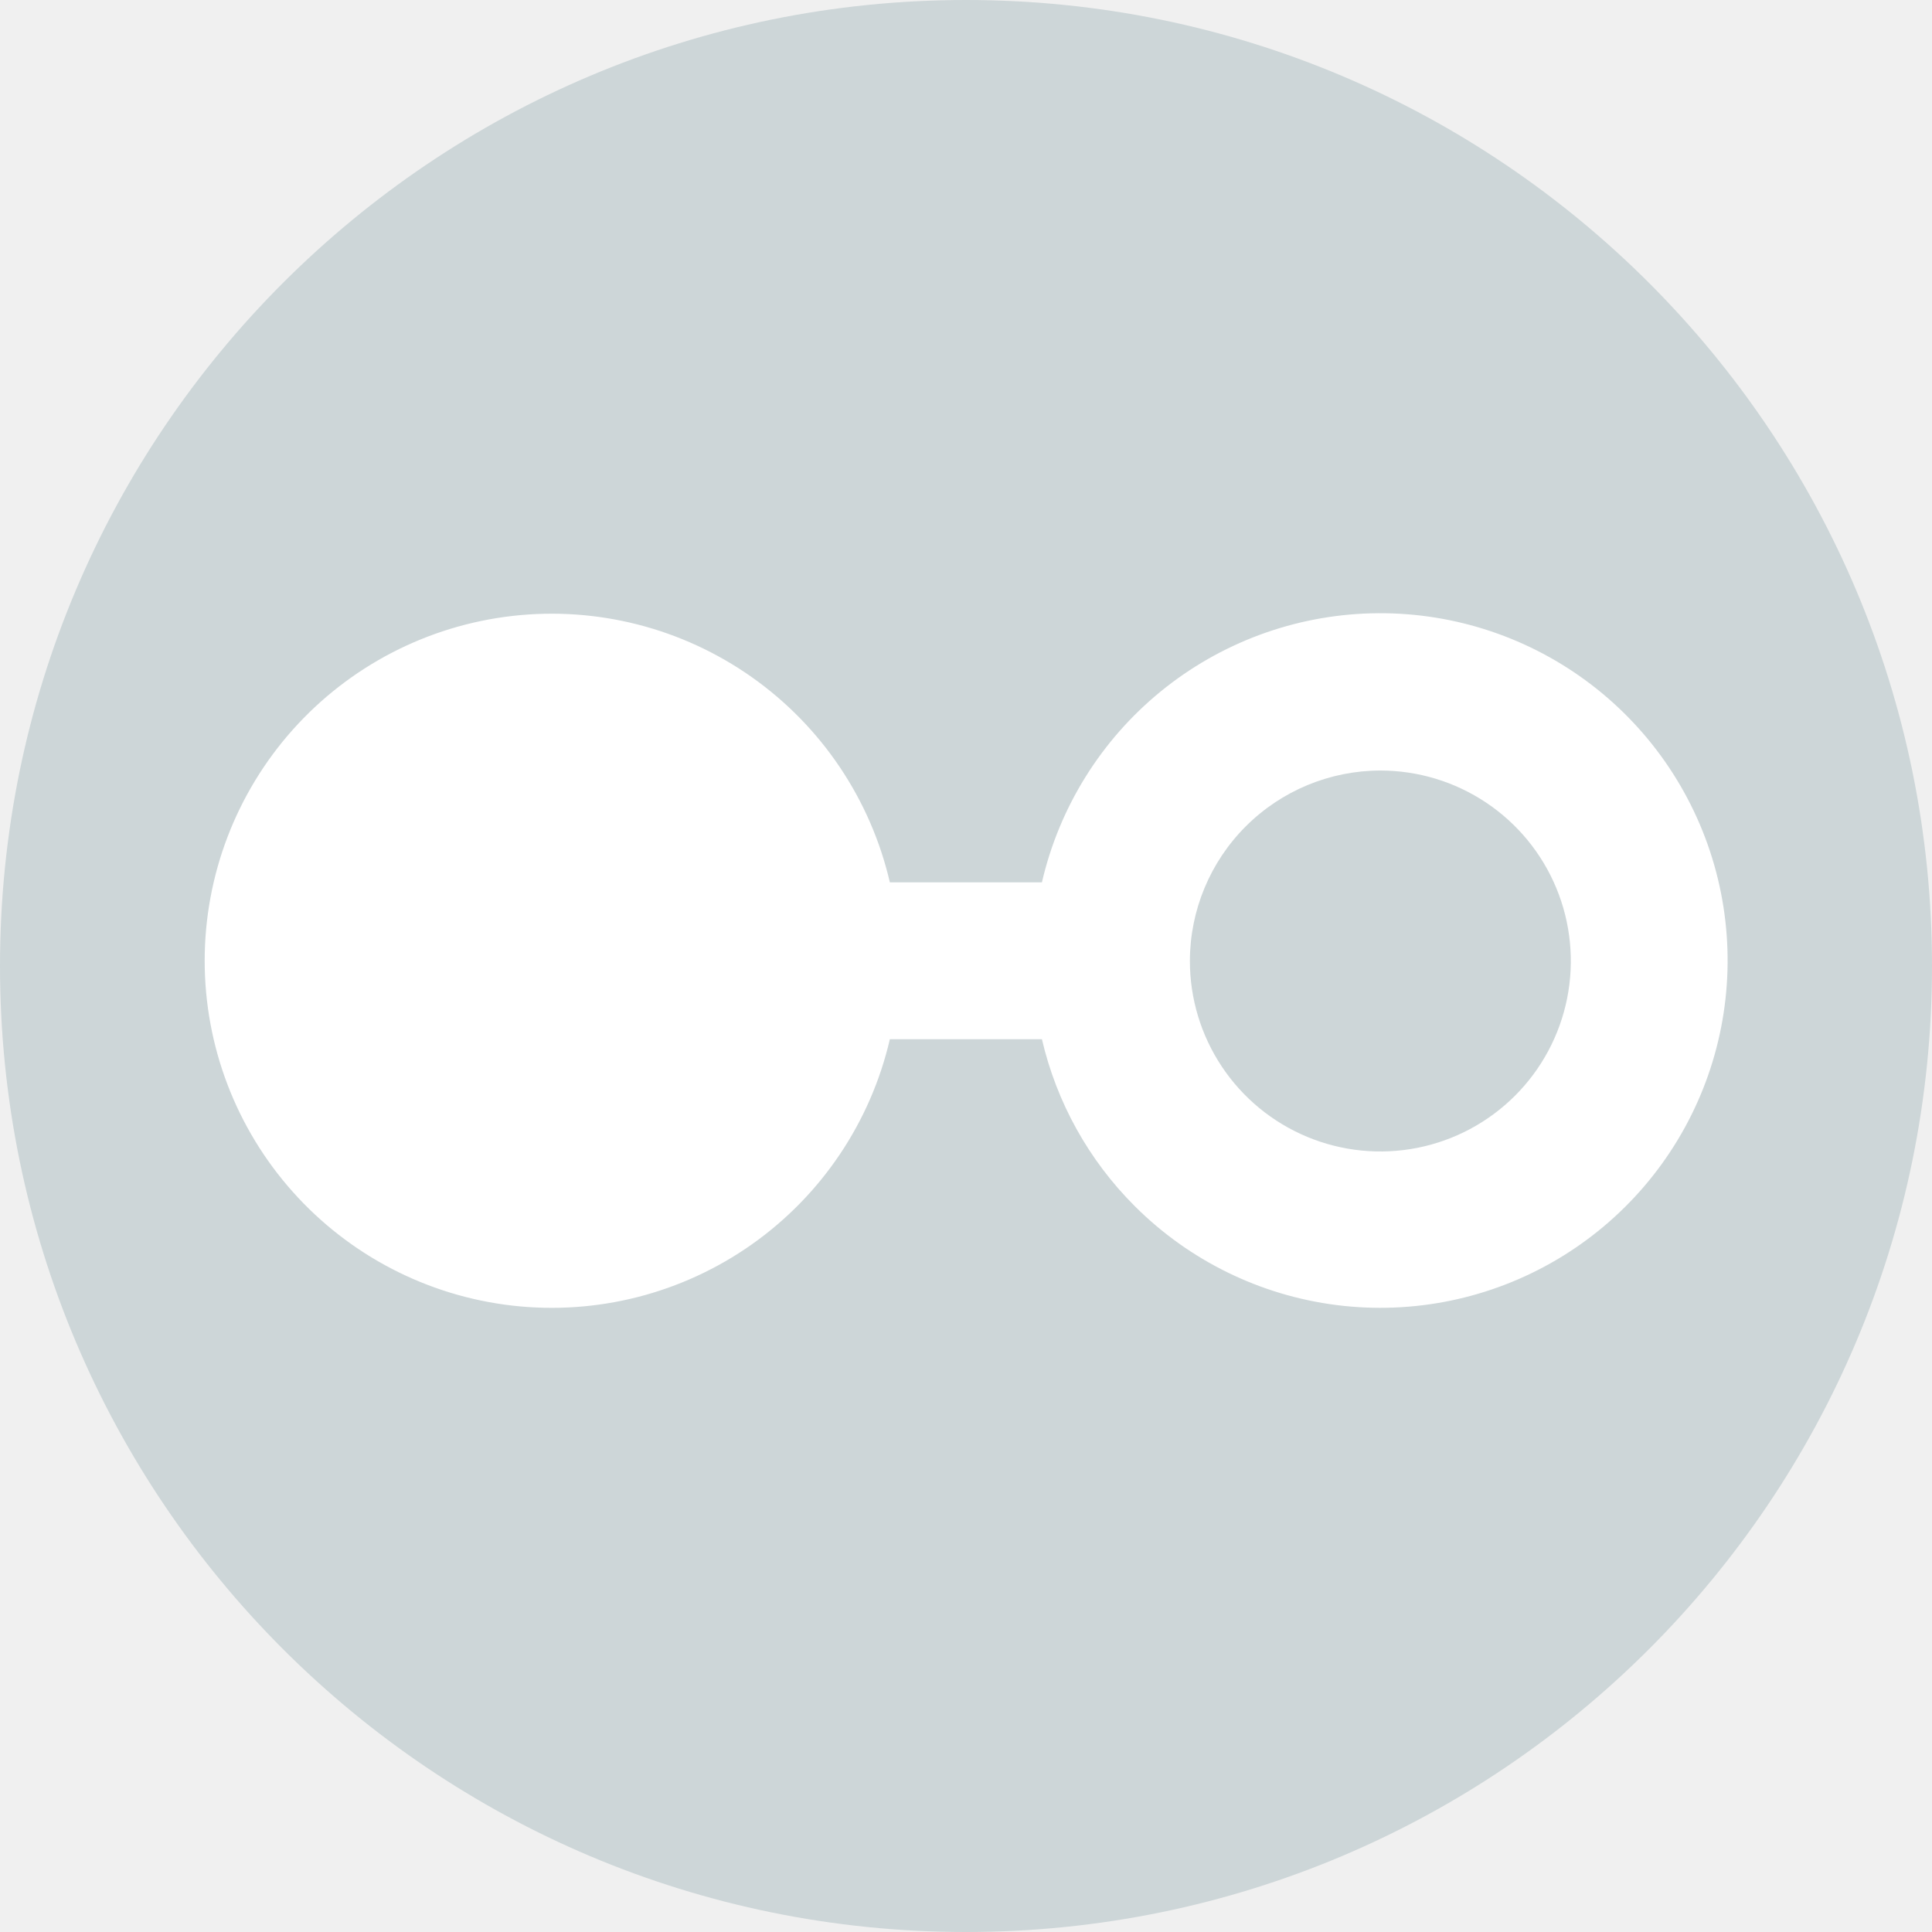
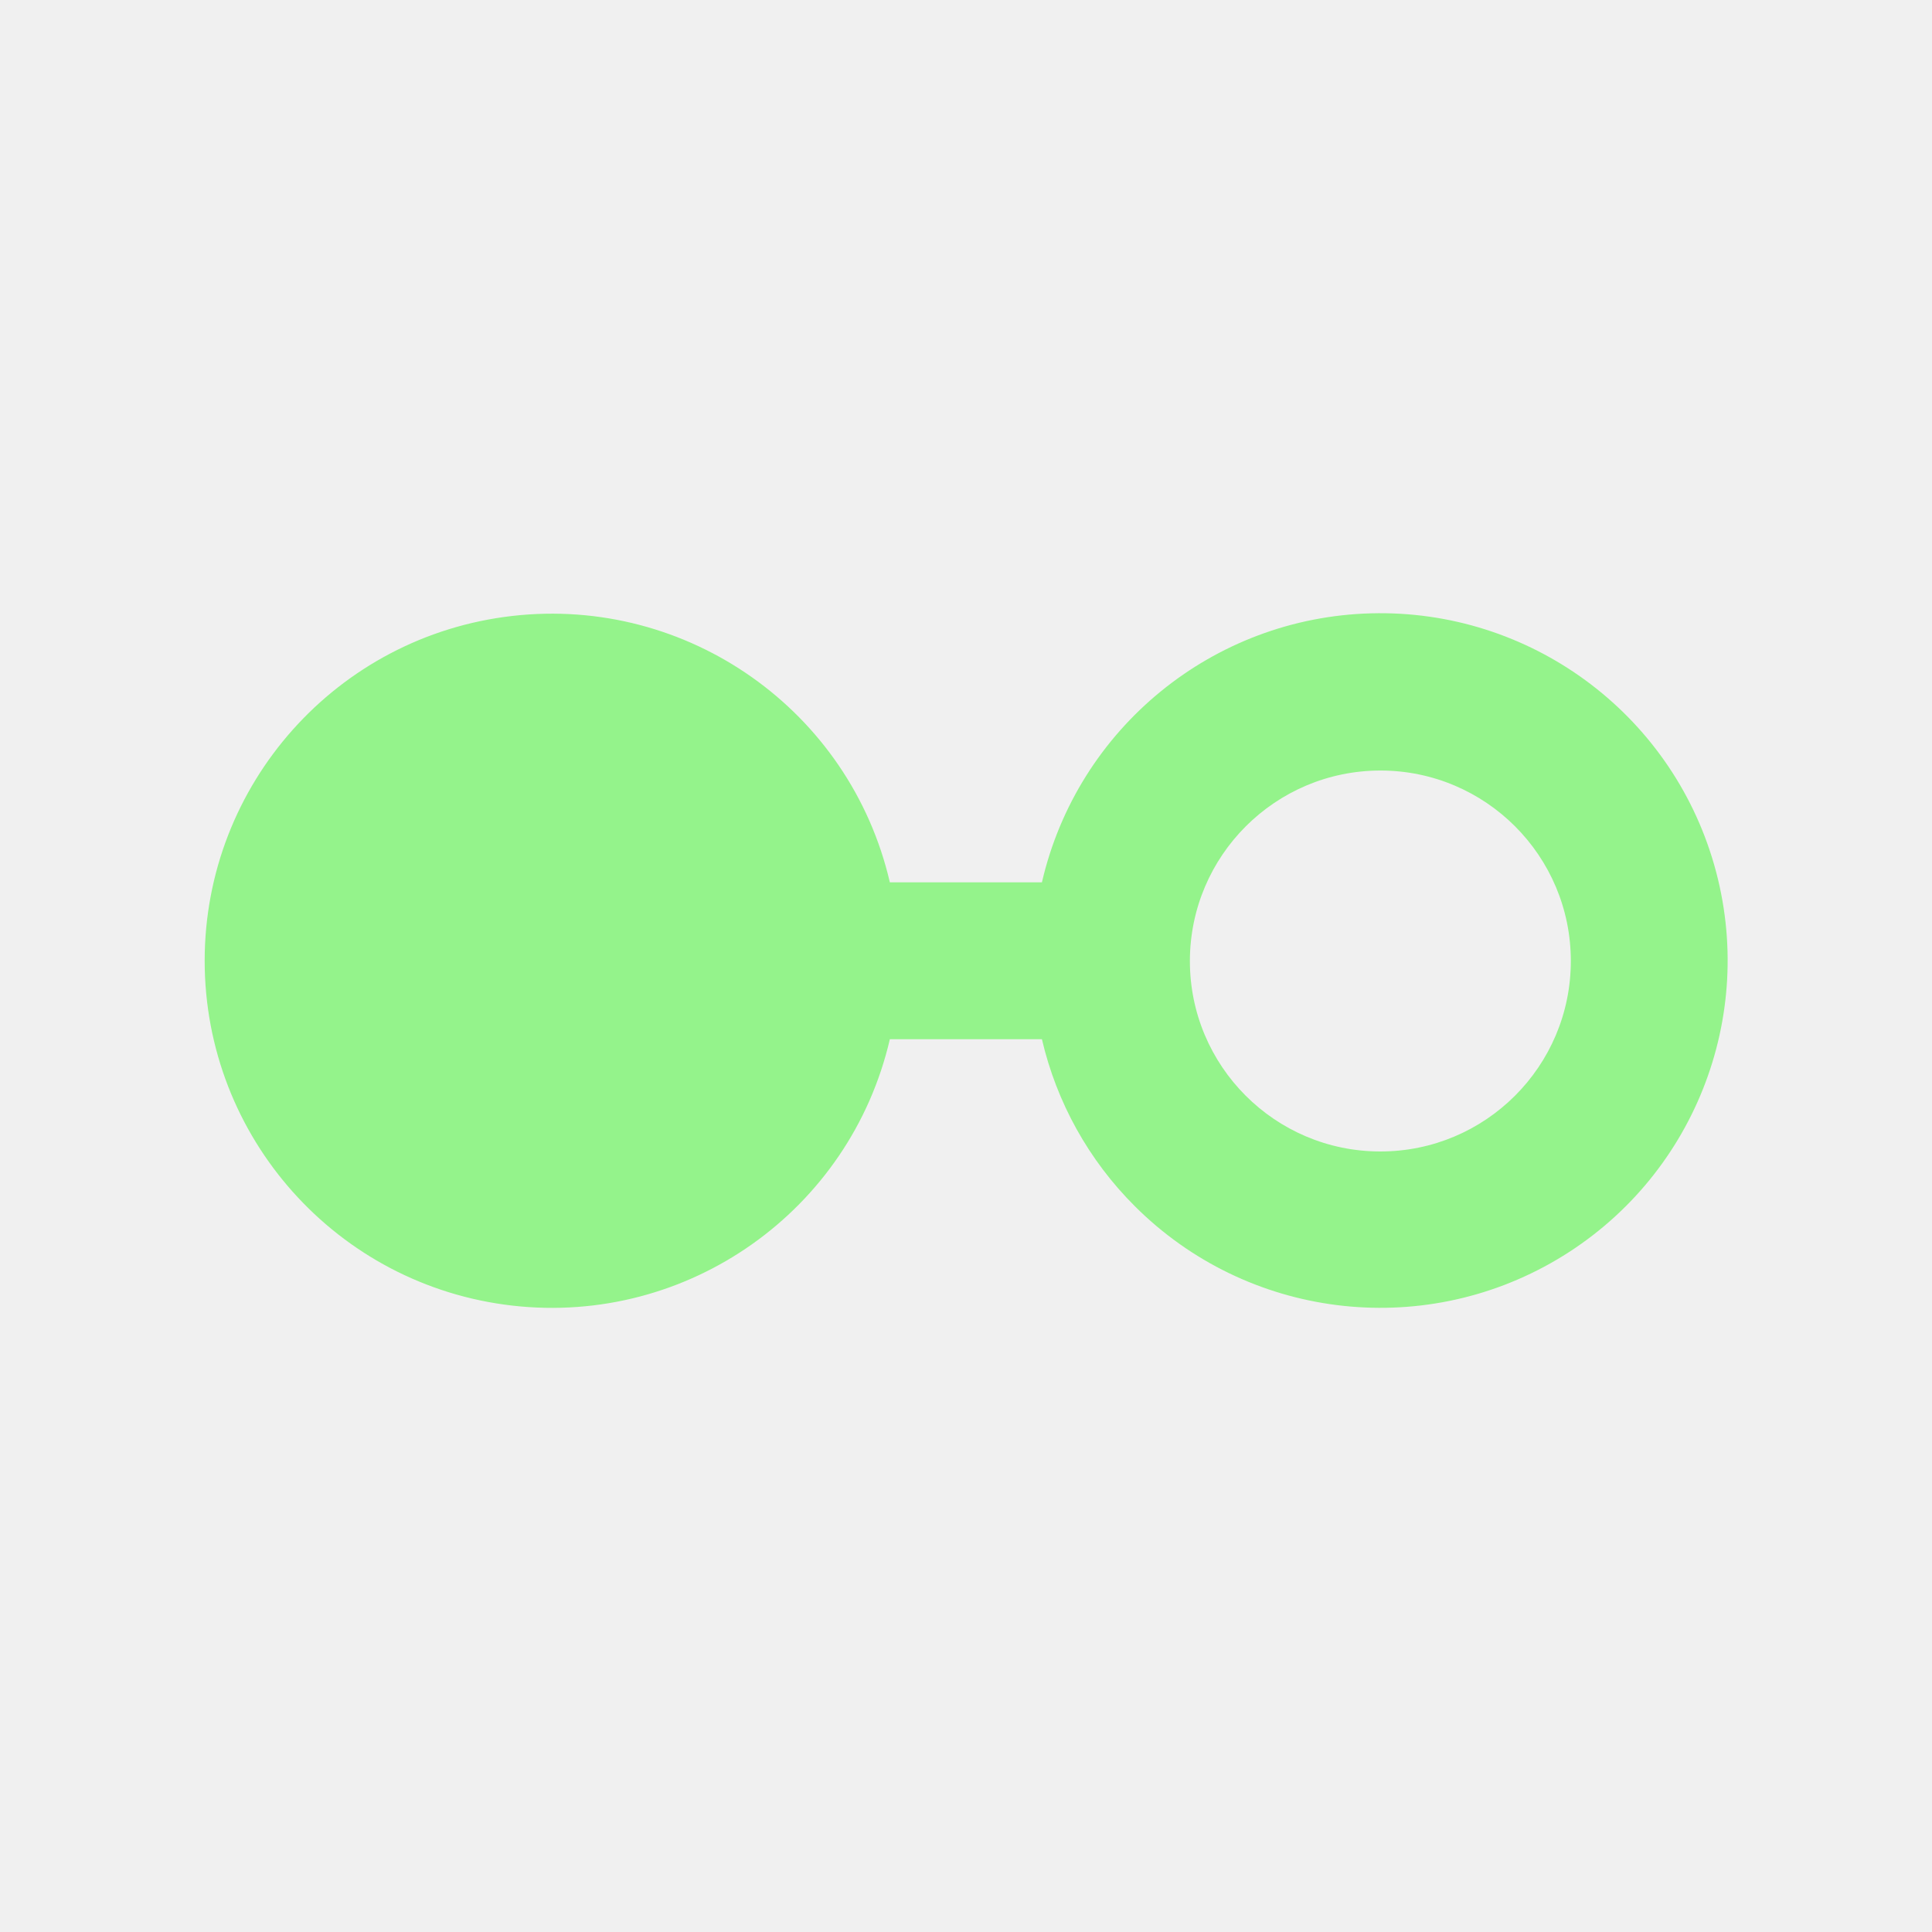
- <svg xmlns="http://www.w3.org/2000/svg" width="200" height="200" viewBox="0 0 200 200" fill="none">
-   <path d="M100 200C155.228 200 200 155.228 200 100C200 44.772 155.228 0 100 0C44.772 0 0 44.772 0 100C0 155.228 44.772 200 100 200Z" fill="#CDD6D8" />
-   <path d="M123.177 99.459C123.172 103.36 124.324 107.174 126.488 110.42C128.652 113.666 131.73 116.196 135.332 117.692C138.935 119.188 142.9 119.582 146.727 118.824C150.553 118.066 154.068 116.19 156.828 113.433C159.588 110.677 161.469 107.163 162.231 103.338C162.994 99.512 162.605 95.547 161.113 91.942C159.622 88.338 157.094 85.257 153.851 83.09C150.608 80.922 146.795 79.765 142.894 79.765C137.671 79.771 132.663 81.847 128.967 85.539C125.271 89.23 123.189 94.236 123.177 99.459ZM117.482 124.871C112.717 120.122 109.382 114.129 107.859 107.577H92.118C90.125 116.17 85.04 123.73 77.832 128.816C70.624 133.902 61.797 136.158 53.032 135.155C44.268 134.152 36.178 129.96 30.306 123.377C24.433 116.794 21.188 108.281 21.188 99.459C21.188 90.637 24.433 82.124 30.306 75.541C36.178 68.958 44.268 64.766 53.032 63.763C61.797 62.76 70.624 65.016 77.832 70.102C85.04 75.188 90.125 82.748 92.118 91.341H107.859C109.652 83.579 113.973 76.631 120.142 71.591C126.312 66.55 133.981 63.701 141.946 63.492C149.91 63.283 157.718 65.725 164.144 70.435C170.57 75.145 175.249 81.856 177.447 89.514C179.645 97.172 179.237 105.343 176.288 112.744C173.338 120.145 168.013 126.356 161.15 130.403C154.287 134.45 146.275 136.102 138.371 135.101C130.467 134.099 123.12 130.501 117.482 124.871Z" fill="white" />
+ <svg xmlns="http://www.w3.org/2000/svg" viewBox="0 0 85 85" id="relationship">
+   <path style="fill:rgb(148,243,139)" d="M52.35,42.27a8.38,8.38,0,1,0,8.38-8.37A8.39,8.39,0,0,0,52.35,42.27Zm-2.42,10.8a15.25,15.25,0,0,1-4.09-7.35H39.15a15.27,15.27,0,1,1,0-6.9h6.69a15.28,15.28,0,1,1,4.09,14.25Z" />
</svg>
